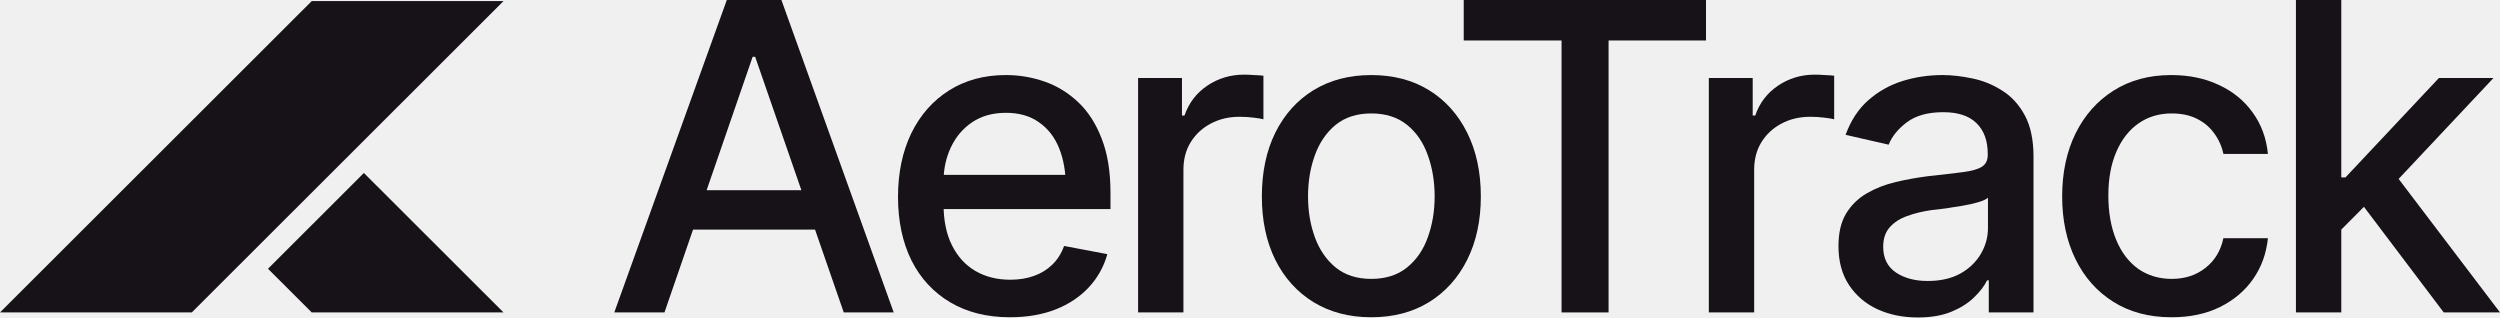
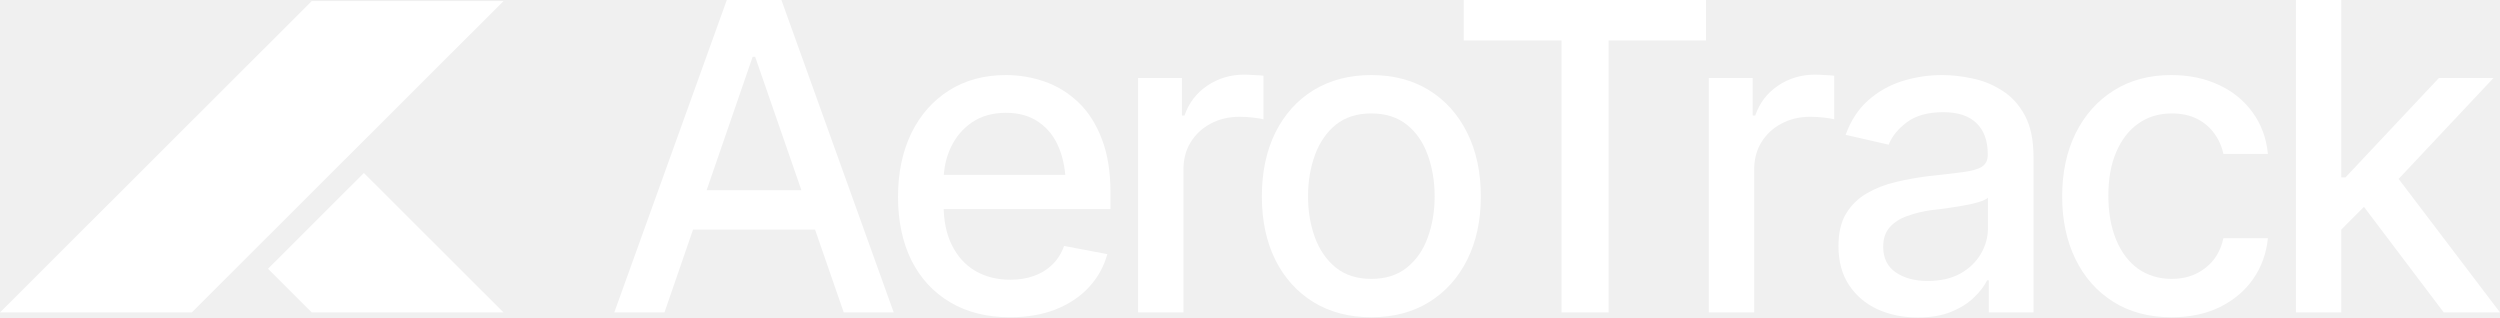
<svg xmlns="http://www.w3.org/2000/svg" preserveAspectRatio="none" overflow="visible" style="display: block;" width="126" height="16" viewBox="0 0 126 16" fill="none">
  <g id="Vector">
-     <path d="M25.377 0.055L9.666 15.746H0L15.711 0.055H25.377Z" fill="#161218" />
-     <path d="M25.377 15.746H15.711L13.507 13.545L18.34 8.718L25.377 15.746Z" fill="#161218" />
-     <path d="M33.489 15.746H30.96L36.631 0H39.383L45.043 15.746H42.525L38.06 2.864H37.933L33.489 15.746ZM33.912 9.585H42.091V11.572H33.912V9.585Z" fill="#161218" />
-     <path d="M50.9 15.989C49.743 15.989 48.742 15.739 47.895 15.239C47.049 14.739 46.396 14.034 45.938 13.126C45.486 12.21 45.26 11.142 45.26 9.923C45.26 8.712 45.483 7.644 45.927 6.721C46.378 5.798 47.01 5.08 47.821 4.565C48.639 4.044 49.599 3.783 50.699 3.783C51.369 3.783 52.018 3.893 52.646 4.111C53.274 4.329 53.838 4.675 54.339 5.147C54.84 5.619 55.235 6.232 55.524 6.985C55.82 7.739 55.968 8.648 55.968 9.712V10.536H46.562V8.814H54.783L53.715 9.384C53.715 8.659 53.602 8.018 53.376 7.461C53.15 6.904 52.812 6.471 52.36 6.161C51.916 5.844 51.362 5.686 50.699 5.686C50.036 5.686 49.468 5.844 48.995 6.161C48.53 6.478 48.174 6.897 47.927 7.419C47.68 7.94 47.556 8.511 47.556 9.131V10.304C47.556 11.114 47.697 11.801 47.98 12.365C48.262 12.928 48.653 13.358 49.154 13.654C49.662 13.95 50.251 14.098 50.921 14.098C51.359 14.098 51.754 14.034 52.106 13.908C52.466 13.781 52.776 13.591 53.037 13.337C53.298 13.083 53.496 12.77 53.63 12.396L55.81 12.809C55.633 13.443 55.323 13.999 54.879 14.478C54.434 14.957 53.873 15.331 53.196 15.598C52.526 15.859 51.761 15.989 50.9 15.989Z" fill="#161218" />
-     <path d="M57.36 15.746V3.931H59.571V5.823H59.698C59.917 5.189 60.298 4.689 60.841 4.322C61.391 3.949 62.012 3.762 62.703 3.762C62.844 3.762 63.01 3.769 63.201 3.783C63.398 3.79 63.557 3.801 63.677 3.815V6.013C63.585 5.985 63.419 5.957 63.179 5.929C62.947 5.9 62.71 5.886 62.471 5.886C61.927 5.886 61.441 6.003 61.01 6.235C60.587 6.461 60.252 6.774 60.005 7.176C59.765 7.57 59.645 8.028 59.645 8.55V15.746H57.36Z" fill="#161218" />
-     <path d="M69.11 15.989C68.003 15.989 67.033 15.736 66.201 15.229C65.375 14.721 64.733 14.01 64.275 13.094C63.823 12.178 63.598 11.114 63.598 9.902C63.598 8.676 63.823 7.605 64.275 6.69C64.733 5.767 65.375 5.052 66.201 4.544C67.033 4.037 68.003 3.783 69.11 3.783C70.225 3.783 71.195 4.037 72.02 4.544C72.845 5.052 73.487 5.767 73.946 6.69C74.404 7.605 74.634 8.676 74.634 9.902C74.634 11.114 74.404 12.178 73.946 13.094C73.487 14.01 72.845 14.721 72.02 15.229C71.195 15.736 70.225 15.989 69.11 15.989ZM69.11 14.056C69.837 14.056 70.436 13.865 70.909 13.485C71.382 13.104 71.731 12.601 71.957 11.974C72.189 11.339 72.306 10.649 72.306 9.902C72.306 9.141 72.189 8.444 71.957 7.81C71.731 7.176 71.382 6.668 70.909 6.288C70.436 5.908 69.837 5.717 69.11 5.717C68.391 5.717 67.795 5.908 67.322 6.288C66.857 6.668 66.507 7.176 66.275 7.81C66.042 8.444 65.925 9.141 65.925 9.902C65.925 10.649 66.042 11.339 66.275 11.974C66.507 12.601 66.857 13.104 67.322 13.485C67.795 13.865 68.391 14.056 69.11 14.056Z" fill="#161218" />
-     <path d="M73.772 2.04V0H85.982V2.04H81.072V15.746H78.702V2.04H73.772Z" fill="#161218" />
-     <path d="M86.125 15.746V3.931H88.336V5.823H88.463C88.682 5.189 89.063 4.689 89.606 4.322C90.156 3.949 90.777 3.762 91.468 3.762C91.609 3.762 91.775 3.769 91.966 3.783C92.163 3.79 92.322 3.801 92.442 3.815V6.013C92.35 5.985 92.184 5.957 91.945 5.929C91.712 5.9 91.475 5.886 91.236 5.886C90.692 5.886 90.206 6.003 89.775 6.235C89.352 6.461 89.017 6.774 88.77 7.176C88.53 7.57 88.41 8.028 88.41 8.55V15.746H86.125Z" fill="#161218" />
-     <path d="M96.659 16C95.911 16 95.234 15.863 94.627 15.588C94.02 15.306 93.541 14.897 93.188 14.362C92.835 13.826 92.659 13.175 92.659 12.407C92.659 11.738 92.786 11.191 93.04 10.769C93.301 10.339 93.65 9.997 94.087 9.744C94.525 9.49 95.011 9.3 95.547 9.173C96.084 9.046 96.634 8.948 97.198 8.877C97.911 8.8 98.486 8.733 98.923 8.676C99.36 8.62 99.678 8.532 99.875 8.412C100.08 8.285 100.182 8.085 100.182 7.81V7.757C100.182 7.088 99.992 6.57 99.611 6.203C99.237 5.837 98.68 5.654 97.939 5.654C97.17 5.654 96.56 5.823 96.108 6.161C95.664 6.492 95.357 6.869 95.188 7.292L93.019 6.795C93.28 6.077 93.657 5.499 94.151 5.062C94.652 4.618 95.223 4.294 95.865 4.09C96.514 3.886 97.191 3.783 97.897 3.783C98.369 3.783 98.87 3.84 99.399 3.952C99.928 4.058 100.425 4.259 100.891 4.555C101.364 4.844 101.748 5.259 102.044 5.802C102.341 6.344 102.489 7.045 102.489 7.905V15.746H100.235V14.13H100.15C100.009 14.418 99.787 14.707 99.484 14.996C99.187 15.285 98.806 15.524 98.341 15.715C97.875 15.905 97.315 16 96.659 16ZM97.156 14.161C97.798 14.161 98.344 14.038 98.796 13.791C99.247 13.538 99.593 13.207 99.833 12.798C100.073 12.389 100.193 11.956 100.193 11.498V9.966C100.108 10.043 99.949 10.117 99.716 10.188C99.484 10.258 99.219 10.318 98.923 10.367C98.627 10.417 98.337 10.462 98.055 10.505C97.773 10.54 97.537 10.568 97.346 10.589C96.902 10.653 96.496 10.751 96.129 10.885C95.763 11.012 95.466 11.202 95.241 11.456C95.022 11.702 94.913 12.03 94.913 12.439C94.913 13.009 95.124 13.439 95.547 13.728C95.971 14.017 96.507 14.161 97.156 14.161Z" fill="#161218" />
-     <path d="M109.446 15.989C108.31 15.989 107.33 15.729 106.504 15.207C105.679 14.686 105.044 13.967 104.6 13.052C104.155 12.136 103.933 11.086 103.933 9.902C103.933 8.697 104.159 7.637 104.61 6.721C105.069 5.798 105.707 5.08 106.526 4.565C107.351 4.044 108.317 3.783 109.425 3.783C110.328 3.783 111.128 3.949 111.827 4.28C112.532 4.604 113.1 5.066 113.53 5.664C113.967 6.263 114.225 6.961 114.303 7.757H112.059C111.982 7.384 111.83 7.042 111.604 6.732C111.386 6.422 111.096 6.175 110.737 5.992C110.377 5.809 109.95 5.717 109.456 5.717C108.815 5.717 108.254 5.886 107.774 6.225C107.301 6.556 106.931 7.031 106.663 7.651C106.395 8.271 106.261 9.004 106.261 9.849C106.261 10.702 106.391 11.445 106.652 12.079C106.913 12.713 107.284 13.203 107.763 13.548C108.25 13.886 108.815 14.056 109.456 14.056C110.12 14.056 110.684 13.872 111.149 13.506C111.622 13.14 111.925 12.639 112.059 12.005H114.303C114.225 12.773 113.978 13.457 113.562 14.056C113.146 14.654 112.588 15.126 111.89 15.472C111.192 15.817 110.377 15.989 109.446 15.989Z" fill="#161218" />
-     <path d="M117.831 11.741L117.8 8.941H118.212L122.921 3.931H125.672L120.307 9.638H119.927L117.831 11.741ZM115.715 15.746V0H118.001V15.746H115.715ZM123.164 15.746L118.932 10.145L120.519 8.528L126 15.746H123.164Z" fill="#161218" />
+     <path d="M25.377 0.055L9.666 15.746H0L15.711 0.055H25.377Z" fill="white" />
+     <path d="M25.377 15.746H15.711L13.507 13.545L18.34 8.718L25.377 15.746Z" fill="white" />
+     <path d="M33.489 15.746H30.96L36.631 0H39.383L45.043 15.746H42.525L38.06 2.864H37.933L33.489 15.746ZM33.912 9.585H42.091V11.572H33.912V9.585Z" fill="white" />
+     <path d="M50.9 15.989C49.743 15.989 48.742 15.739 47.895 15.239C47.049 14.739 46.396 14.034 45.938 13.126C45.486 12.21 45.26 11.142 45.26 9.923C45.26 8.712 45.483 7.644 45.927 6.721C46.378 5.798 47.01 5.08 47.821 4.565C48.639 4.044 49.599 3.783 50.699 3.783C51.369 3.783 52.018 3.893 52.646 4.111C53.274 4.329 53.838 4.675 54.339 5.147C54.84 5.619 55.235 6.232 55.524 6.985C55.82 7.739 55.968 8.648 55.968 9.712V10.536H46.562V8.814H54.783L53.715 9.384C53.715 8.659 53.602 8.018 53.376 7.461C53.15 6.904 52.812 6.471 52.36 6.161C51.916 5.844 51.362 5.686 50.699 5.686C50.036 5.686 49.468 5.844 48.995 6.161C48.53 6.478 48.174 6.897 47.927 7.419C47.68 7.94 47.556 8.511 47.556 9.131V10.304C47.556 11.114 47.697 11.801 47.98 12.365C48.262 12.928 48.653 13.358 49.154 13.654C49.662 13.95 50.251 14.098 50.921 14.098C51.359 14.098 51.754 14.034 52.106 13.908C52.466 13.781 52.776 13.591 53.037 13.337C53.298 13.083 53.496 12.77 53.63 12.396L55.81 12.809C55.633 13.443 55.323 13.999 54.879 14.478C54.434 14.957 53.873 15.331 53.196 15.598C52.526 15.859 51.761 15.989 50.9 15.989Z" fill="white" />
+     <path d="M57.36 15.746V3.931H59.571V5.823H59.698C59.917 5.189 60.298 4.689 60.841 4.322C61.391 3.949 62.012 3.762 62.703 3.762C62.844 3.762 63.01 3.769 63.201 3.783C63.398 3.79 63.557 3.801 63.677 3.815V6.013C63.585 5.985 63.419 5.957 63.179 5.929C62.947 5.9 62.71 5.886 62.471 5.886C61.927 5.886 61.441 6.003 61.01 6.235C60.587 6.461 60.252 6.774 60.005 7.176C59.765 7.57 59.645 8.028 59.645 8.55V15.746H57.36Z" fill="white" />
+     <path d="M69.11 15.989C68.003 15.989 67.033 15.736 66.201 15.229C65.375 14.721 64.733 14.01 64.275 13.094C63.823 12.178 63.598 11.114 63.598 9.902C63.598 8.676 63.823 7.605 64.275 6.69C64.733 5.767 65.375 5.052 66.201 4.544C67.033 4.037 68.003 3.783 69.11 3.783C70.225 3.783 71.195 4.037 72.02 4.544C72.845 5.052 73.487 5.767 73.946 6.69C74.404 7.605 74.634 8.676 74.634 9.902C74.634 11.114 74.404 12.178 73.946 13.094C73.487 14.01 72.845 14.721 72.02 15.229C71.195 15.736 70.225 15.989 69.11 15.989ZM69.11 14.056C69.837 14.056 70.436 13.865 70.909 13.485C71.382 13.104 71.731 12.601 71.957 11.974C72.189 11.339 72.306 10.649 72.306 9.902C72.306 9.141 72.189 8.444 71.957 7.81C71.731 7.176 71.382 6.668 70.909 6.288C70.436 5.908 69.837 5.717 69.11 5.717C68.391 5.717 67.795 5.908 67.322 6.288C66.857 6.668 66.507 7.176 66.275 7.81C66.042 8.444 65.925 9.141 65.925 9.902C65.925 10.649 66.042 11.339 66.275 11.974C66.507 12.601 66.857 13.104 67.322 13.485C67.795 13.865 68.391 14.056 69.11 14.056Z" fill="white" />
+     <path d="M73.772 2.04V0H85.982V2.04H81.072V15.746H78.702V2.04H73.772Z" fill="white" />
+     <path d="M86.125 15.746V3.931H88.336V5.823H88.463C88.682 5.189 89.063 4.689 89.606 4.322C90.156 3.949 90.777 3.762 91.468 3.762C91.609 3.762 91.775 3.769 91.966 3.783C92.163 3.79 92.322 3.801 92.442 3.815V6.013C92.35 5.985 92.184 5.957 91.945 5.929C91.712 5.9 91.475 5.886 91.236 5.886C90.692 5.886 90.206 6.003 89.775 6.235C89.352 6.461 89.017 6.774 88.77 7.176C88.53 7.57 88.41 8.028 88.41 8.55V15.746H86.125Z" fill="white" />
+     <path d="M96.659 16C95.911 16 95.234 15.863 94.627 15.588C94.02 15.306 93.541 14.897 93.188 14.362C92.835 13.826 92.659 13.175 92.659 12.407C92.659 11.738 92.786 11.191 93.04 10.769C93.301 10.339 93.65 9.997 94.087 9.744C94.525 9.49 95.011 9.3 95.547 9.173C96.084 9.046 96.634 8.948 97.198 8.877C97.911 8.8 98.486 8.733 98.923 8.676C99.36 8.62 99.678 8.532 99.875 8.412C100.08 8.285 100.182 8.085 100.182 7.81V7.757C100.182 7.088 99.992 6.57 99.611 6.203C99.237 5.837 98.68 5.654 97.939 5.654C97.17 5.654 96.56 5.823 96.108 6.161C95.664 6.492 95.357 6.869 95.188 7.292L93.019 6.795C93.28 6.077 93.657 5.499 94.151 5.062C94.652 4.618 95.223 4.294 95.865 4.09C96.514 3.886 97.191 3.783 97.897 3.783C98.369 3.783 98.87 3.84 99.399 3.952C99.928 4.058 100.425 4.259 100.891 4.555C101.364 4.844 101.748 5.259 102.044 5.802C102.341 6.344 102.489 7.045 102.489 7.905V15.746H100.235V14.13H100.15C100.009 14.418 99.787 14.707 99.484 14.996C99.187 15.285 98.806 15.524 98.341 15.715C97.875 15.905 97.315 16 96.659 16ZM97.156 14.161C97.798 14.161 98.344 14.038 98.796 13.791C99.247 13.538 99.593 13.207 99.833 12.798C100.073 12.389 100.193 11.956 100.193 11.498V9.966C100.108 10.043 99.949 10.117 99.716 10.188C99.484 10.258 99.219 10.318 98.923 10.367C98.627 10.417 98.337 10.462 98.055 10.505C97.773 10.54 97.537 10.568 97.346 10.589C96.902 10.653 96.496 10.751 96.129 10.885C95.763 11.012 95.466 11.202 95.241 11.456C95.022 11.702 94.913 12.03 94.913 12.439C94.913 13.009 95.124 13.439 95.547 13.728C95.971 14.017 96.507 14.161 97.156 14.161Z" fill="white" />
+     <path d="M109.446 15.989C108.31 15.989 107.33 15.729 106.504 15.207C105.679 14.686 105.044 13.967 104.6 13.052C104.155 12.136 103.933 11.086 103.933 9.902C103.933 8.697 104.159 7.637 104.61 6.721C105.069 5.798 105.707 5.08 106.526 4.565C107.351 4.044 108.317 3.783 109.425 3.783C110.328 3.783 111.128 3.949 111.827 4.28C112.532 4.604 113.1 5.066 113.53 5.664C113.967 6.263 114.225 6.961 114.303 7.757H112.059C111.982 7.384 111.83 7.042 111.604 6.732C111.386 6.422 111.096 6.175 110.737 5.992C110.377 5.809 109.95 5.717 109.456 5.717C108.815 5.717 108.254 5.886 107.774 6.225C107.301 6.556 106.931 7.031 106.663 7.651C106.395 8.271 106.261 9.004 106.261 9.849C106.261 10.702 106.391 11.445 106.652 12.079C106.913 12.713 107.284 13.203 107.763 13.548C108.25 13.886 108.815 14.056 109.456 14.056C110.12 14.056 110.684 13.872 111.149 13.506C111.622 13.14 111.925 12.639 112.059 12.005H114.303C114.225 12.773 113.978 13.457 113.562 14.056C113.146 14.654 112.588 15.126 111.89 15.472C111.192 15.817 110.377 15.989 109.446 15.989Z" fill="white" />
+     <path d="M117.831 11.741L117.8 8.941H118.212L122.921 3.931H125.672L120.307 9.638H119.927L117.831 11.741ZM115.715 15.746V0H118.001V15.746H115.715ZM123.164 15.746L118.932 10.145L120.519 8.528L126 15.746H123.164Z" fill="white" />
  </g>
</svg>
